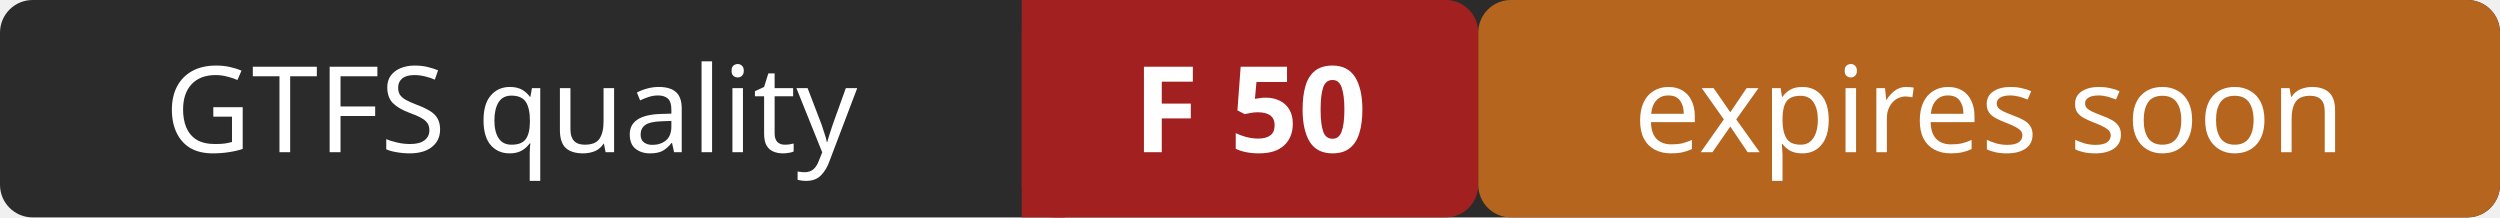
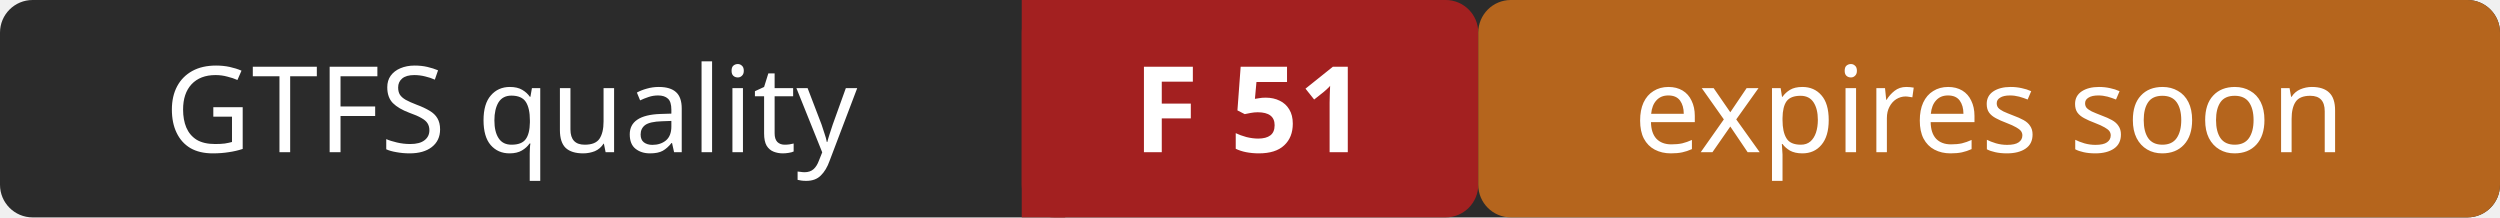
- <svg xmlns="http://www.w3.org/2000/svg" width="230" height="20" role="img" aria-label="GTFS quality: F 50 (expires soon)">
+ <svg xmlns="http://www.w3.org/2000/svg" width="230" height="20" role="img" aria-label="GTFS quality: F 51 (expires soon)">
  <rect width="230" height="20" rx="3" fill="#2b2b2b" />
  <rect x="94" width="42" height="20" rx="3" fill="#a32020" />
  <rect x="94" width="4" height="20" fill="#a32020" />
  <rect x="136" width="94" height="20" rx="3" fill="#b5651d" />
  <g fill="#ffffff" font-family="Verdana,Geneva,sans-serif" font-size="11" text-anchor="middle">
    <text x="47" y="14">GTFS quality</text>
-     <text x="115" y="14" font-weight="bold">F 50</text>
+     <text x="115" y="14" font-weight="bold">F 51</text>
    <text x="183" y="14">expires soon</text>
  </g>
</svg>
